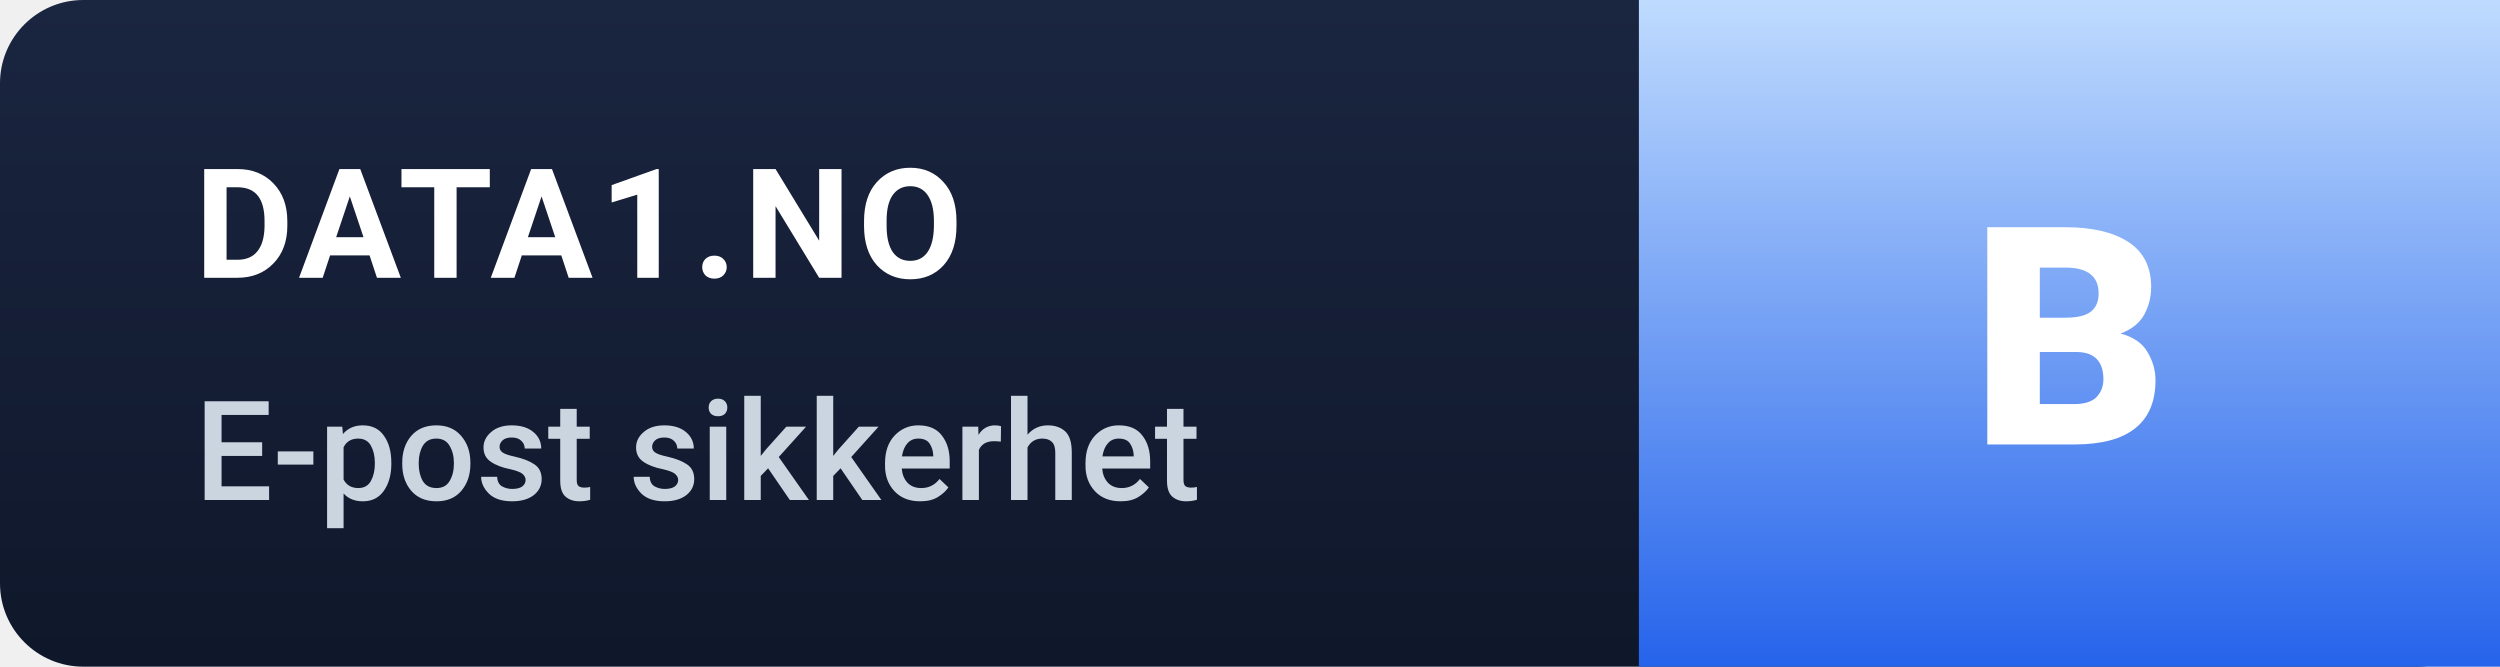
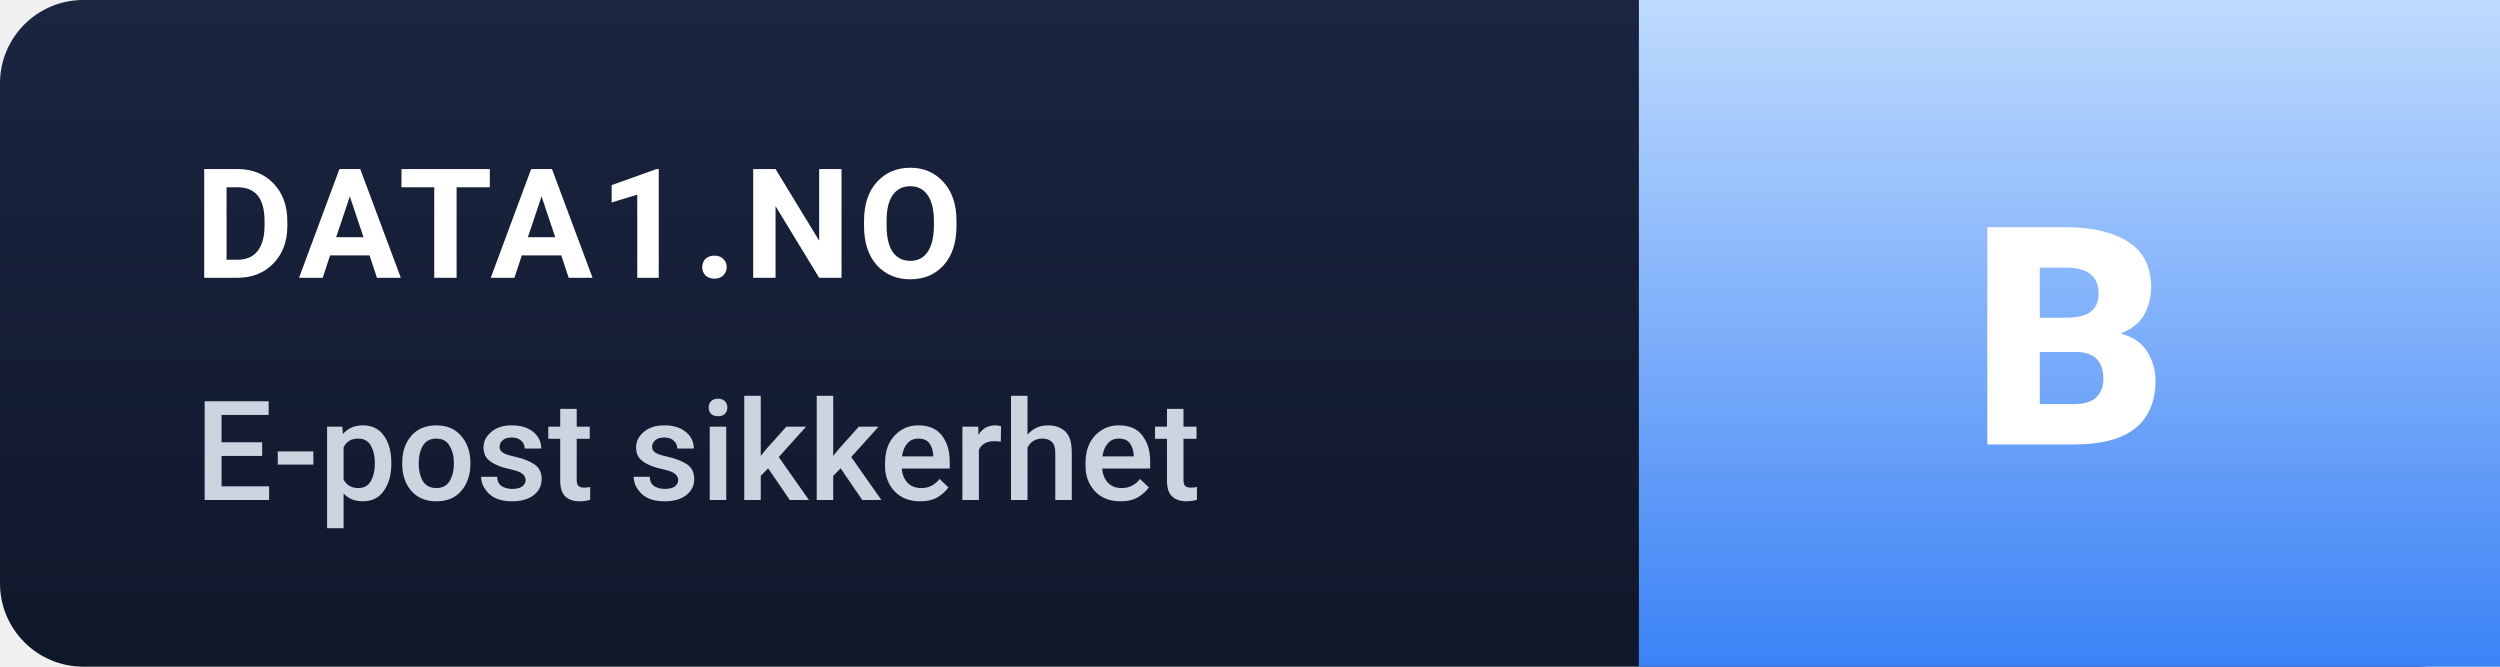
<svg xmlns="http://www.w3.org/2000/svg" width="180" height="48" viewBox="0 0 180 48" role="img" aria-label="data1.no | B">
  <defs>
    <linearGradient id="bg" x1="0" y1="0" x2="0" y2="1">
      <stop offset="0%" stop-color="#1a2540" />
      <stop offset="100%" stop-color="#0f172a" />
    </linearGradient>
    <linearGradient id="grade" x1="0" y1="0" x2="0" y2="1">
      <stop offset="0%" stop-color="#bfdbfe" />
-       <stop offset="100%" stop-color="#2563eb" />
+       <stop offset="100%" stop-color="#3b82f6" />
    </linearGradient>
  </defs>
  <rect width="180" height="48" rx="6" fill="url(#bg)" />
  <path d="M118 0 L180 0 L180 48 L118 48 Z" fill="url(#grade)" />
  <text x="14" y="20" fill="#fff" font-family="-apple-system,Segoe UI,Roboto,Helvetica,Arial,sans-serif" font-size="11" font-weight="700" letter-spacing="0.04em">DATA1.NO</text>
  <text x="14" y="36" fill="#cbd5e0" font-family="-apple-system,Segoe UI,Roboto,Helvetica,Arial,sans-serif" font-size="10" font-weight="500">E-post sikkerhet</text>
  <text x="149" y="32" fill="#fff" font-family="-apple-system,Segoe UI,Roboto,Helvetica,Arial,sans-serif" font-size="22" font-weight="900" text-anchor="middle" letter-spacing="-0.02em">B</text>
</svg>
